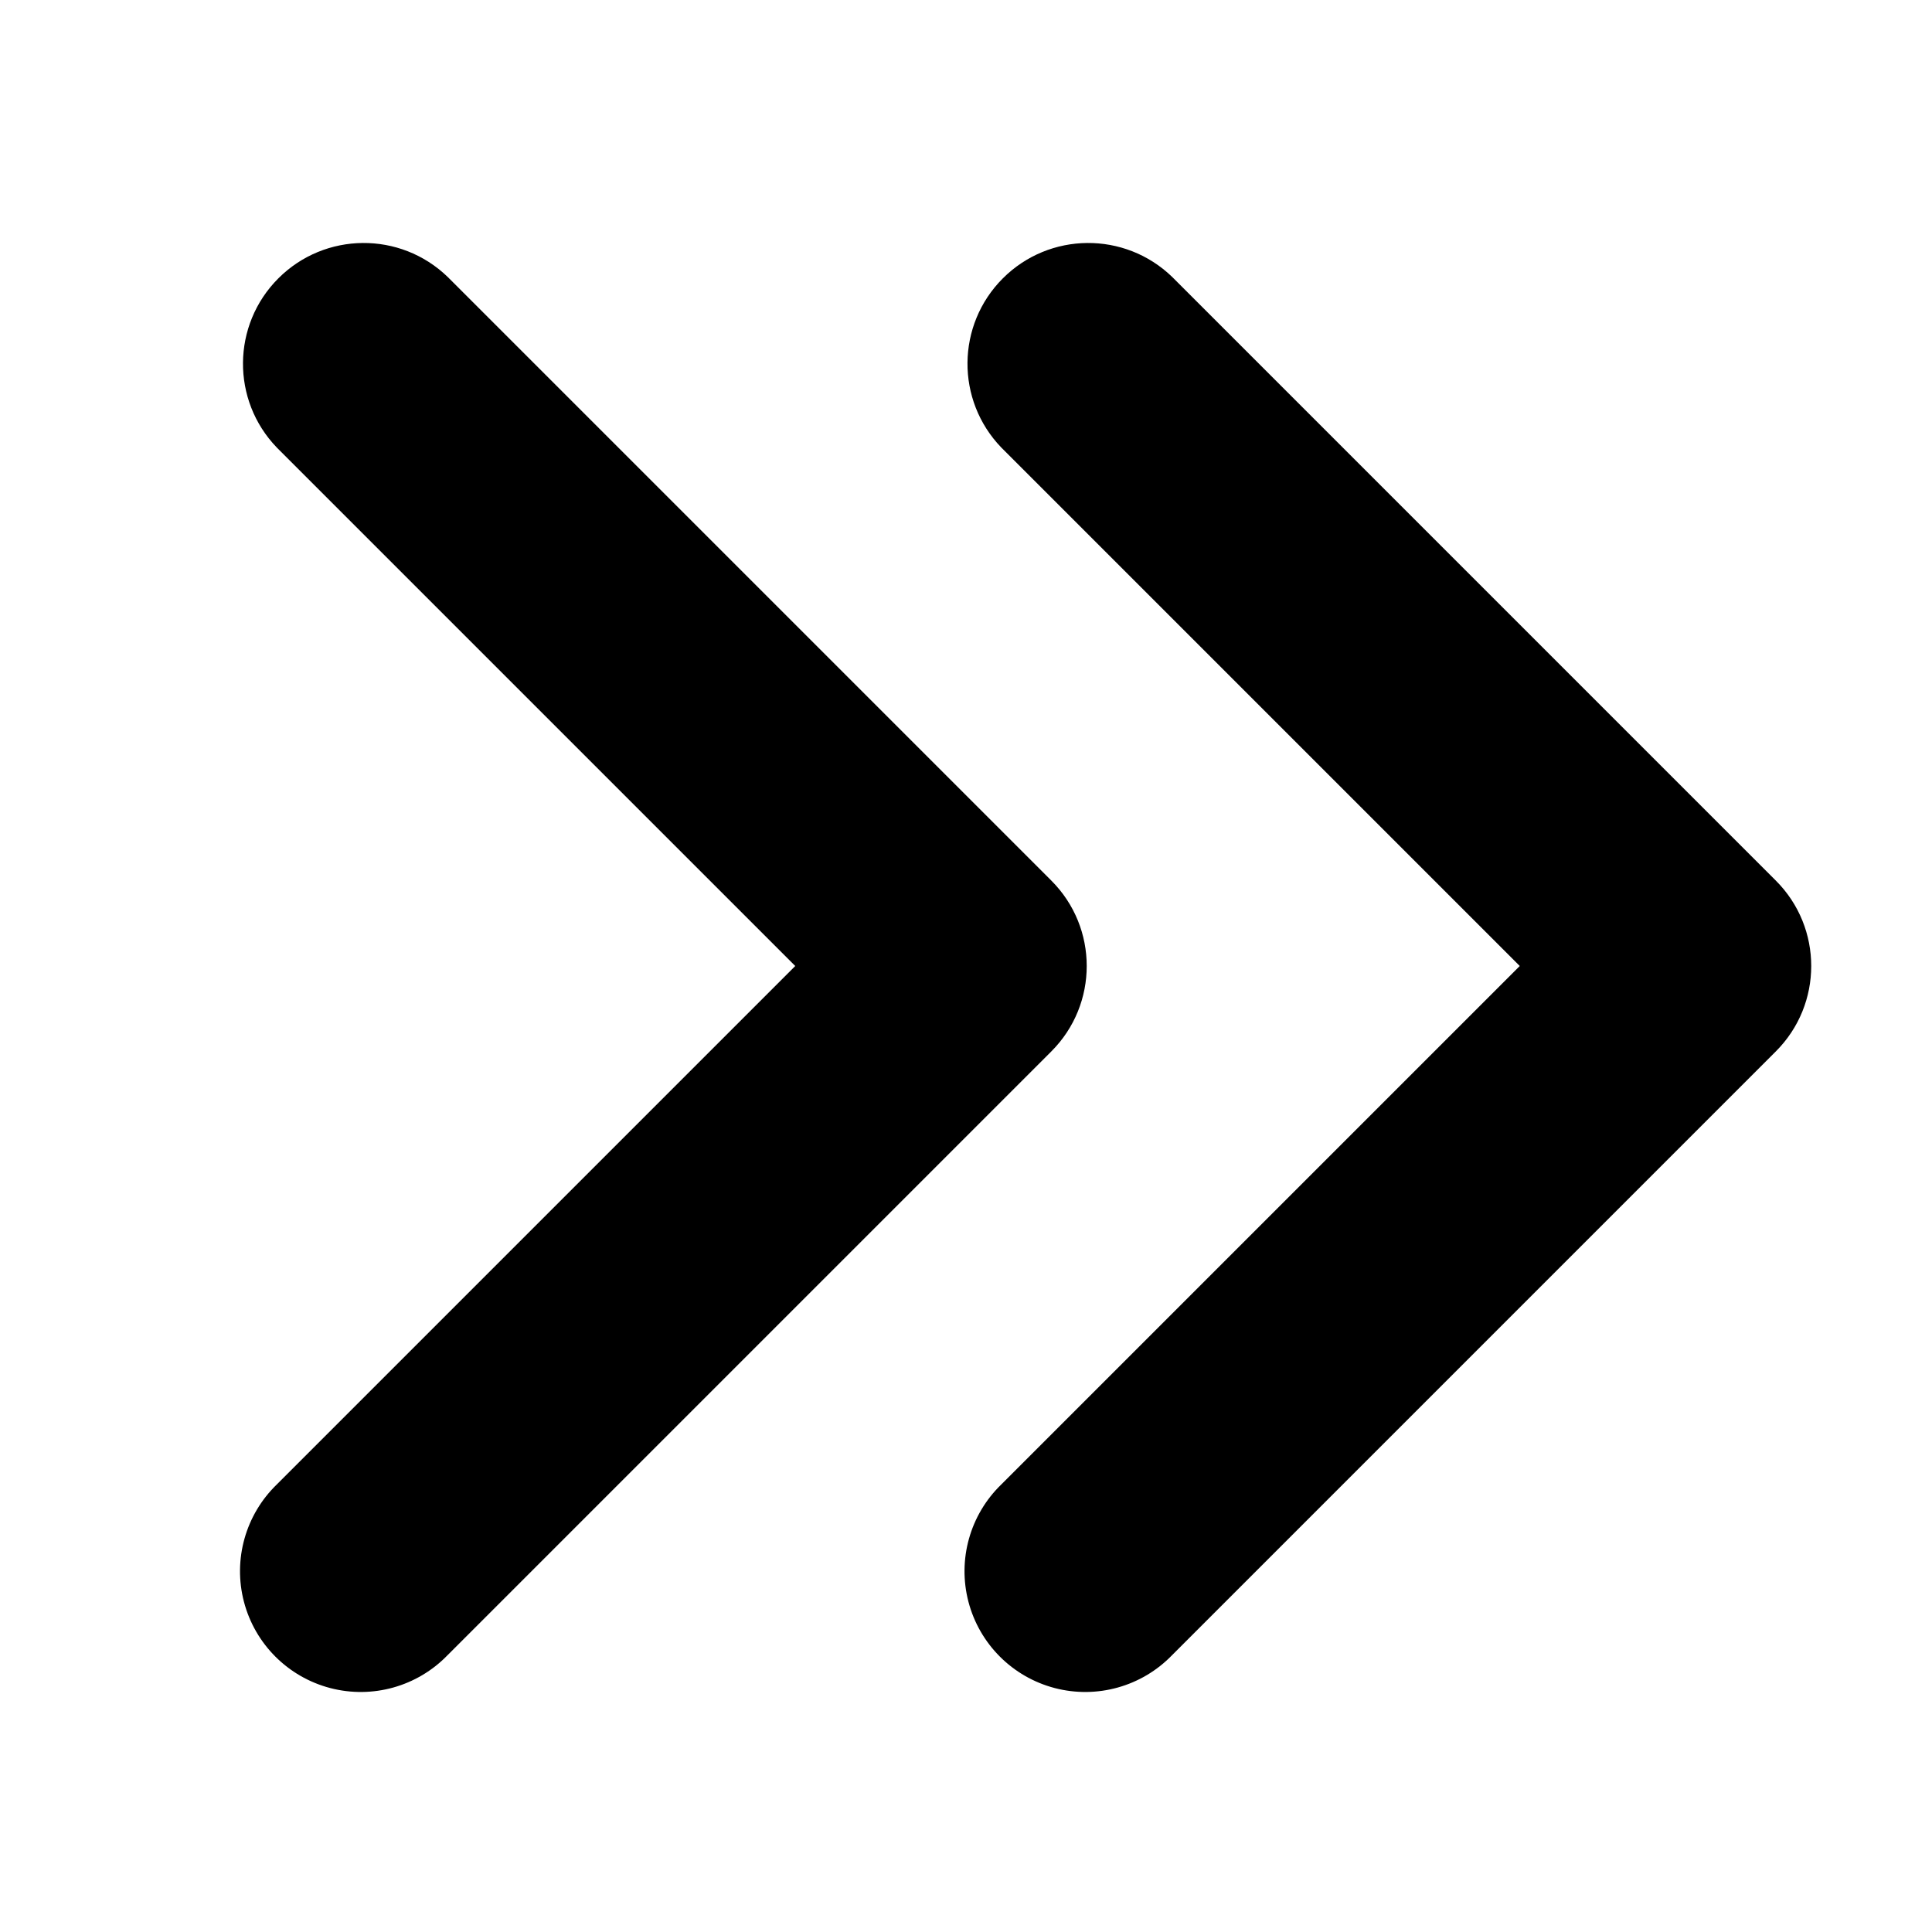
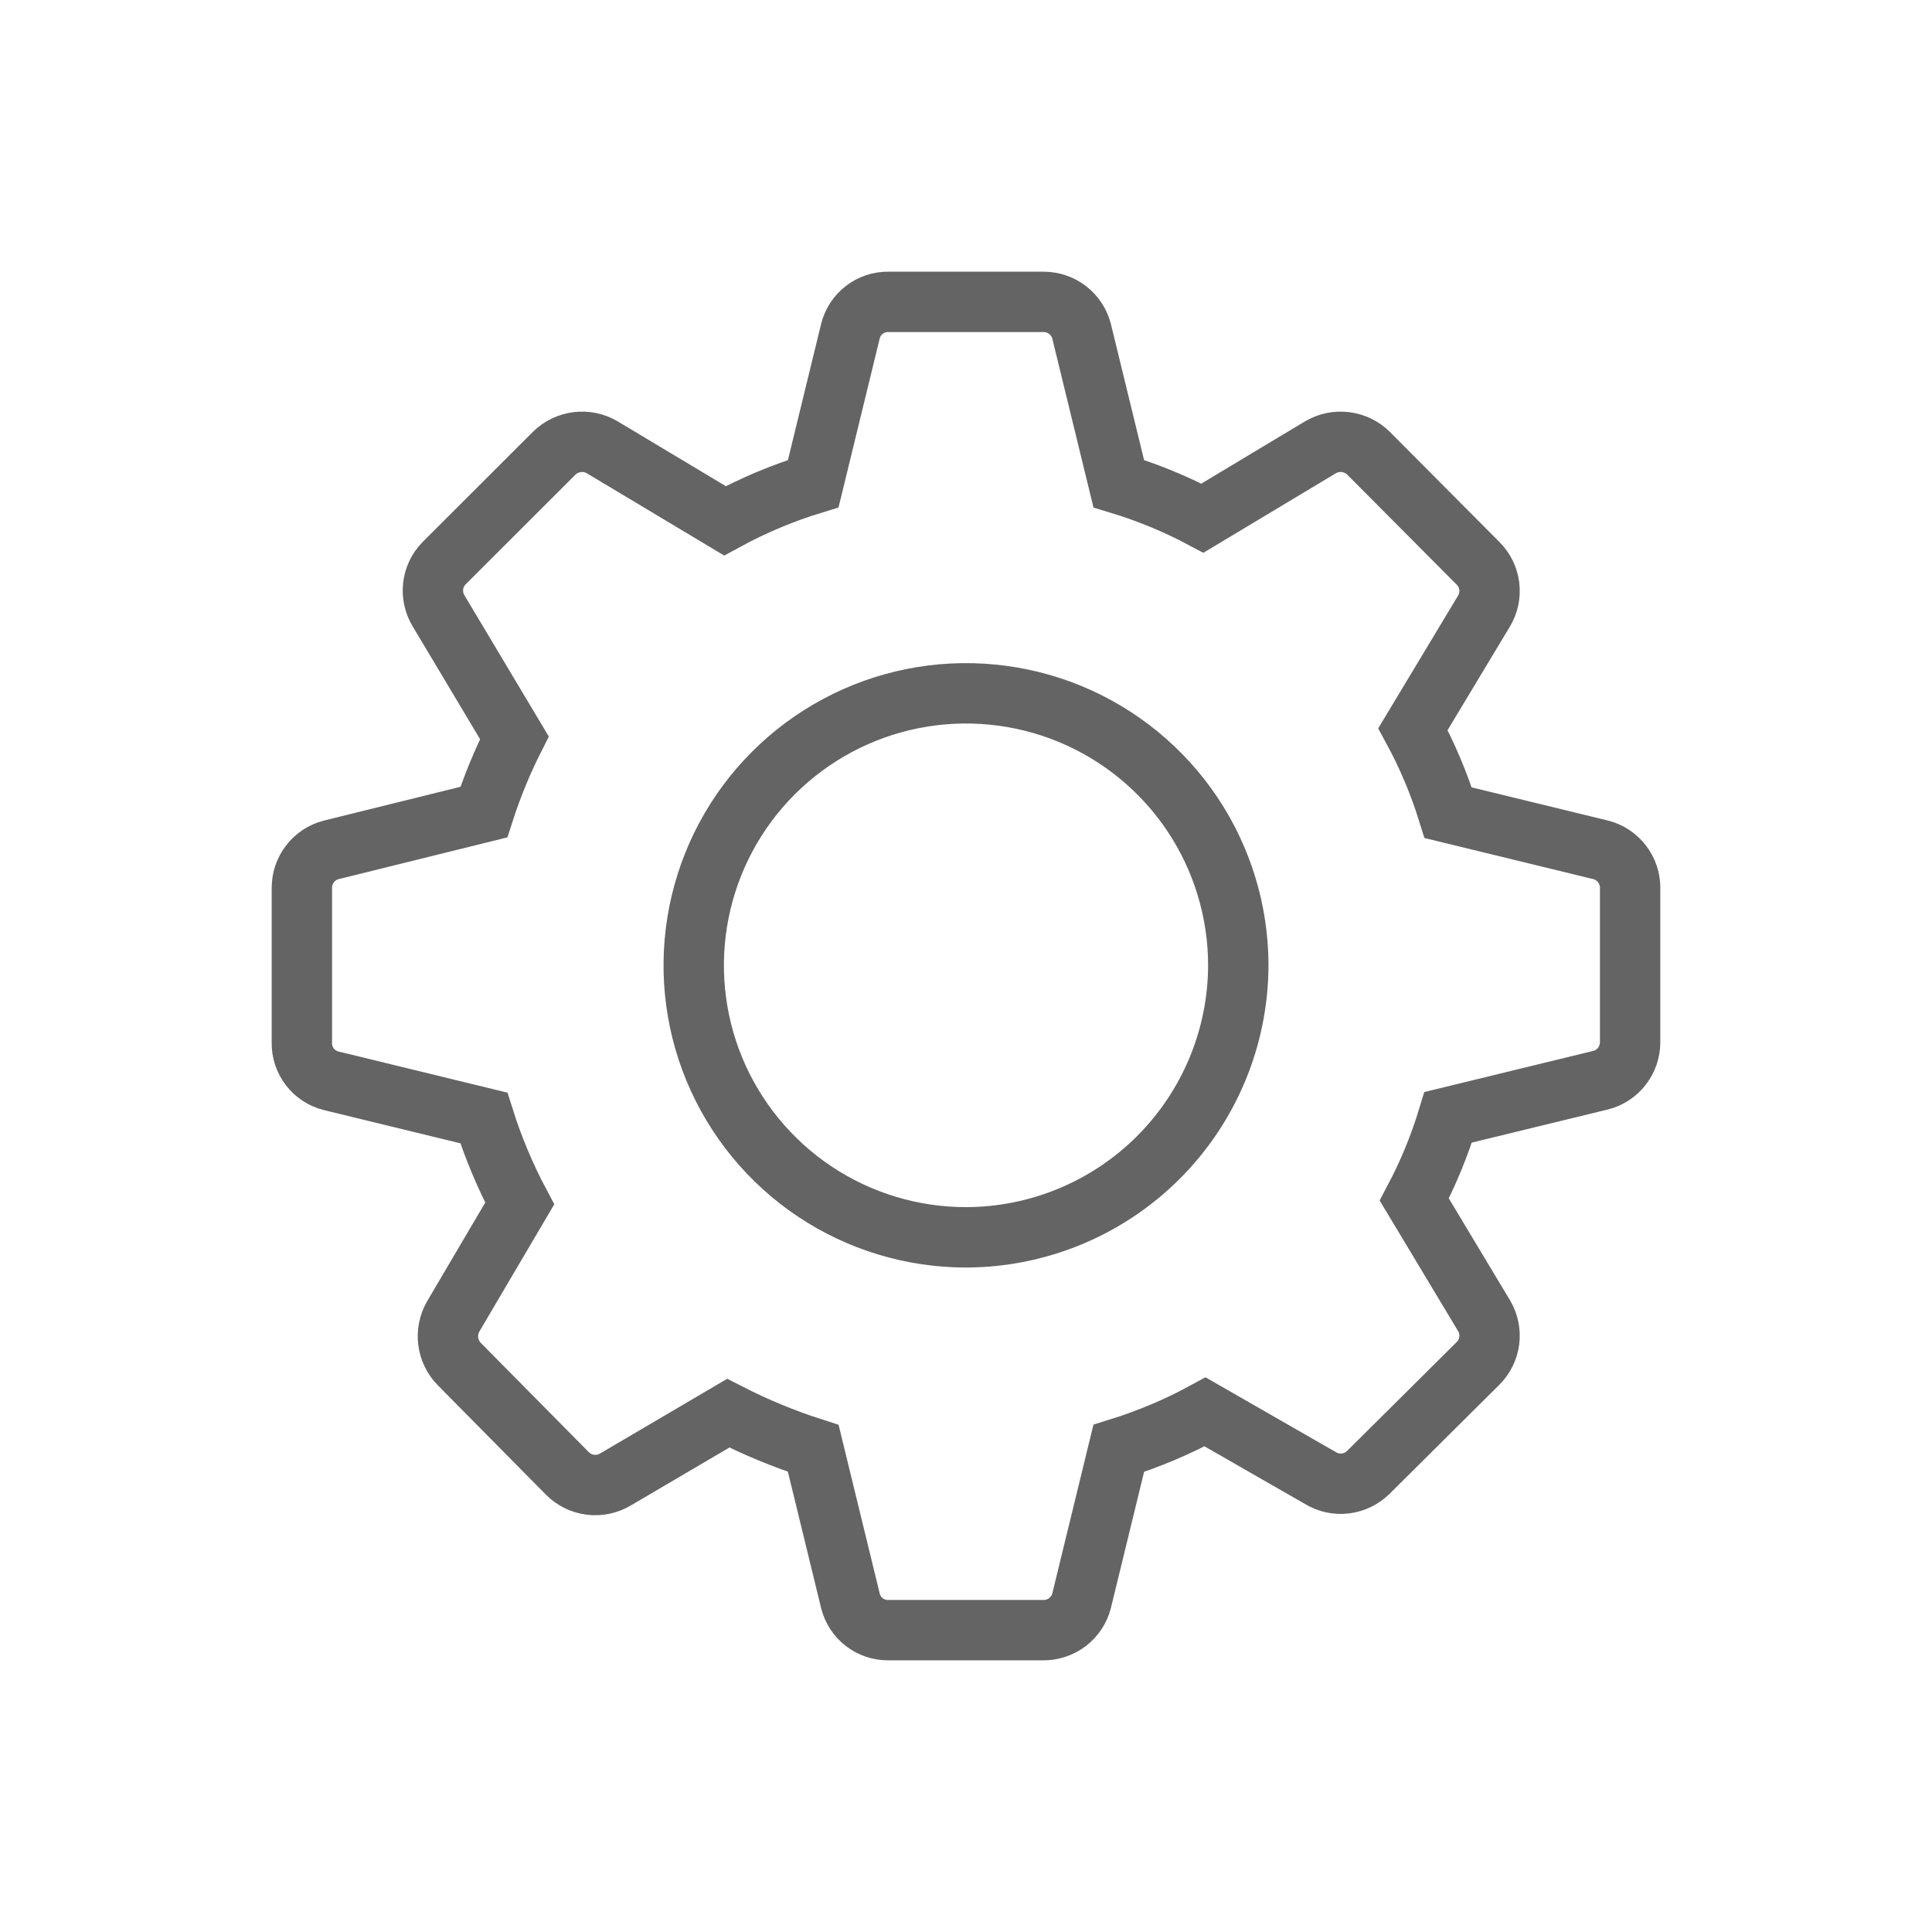
- <svg xmlns="http://www.w3.org/2000/svg" width="16" height="16" viewBox="0 0 16 16">
-   <path d="M8.707 7.293l-5-5a1 1 0 0 0-1.414 1.414L6.586 8l-4.293 4.293a1 1 0 1 0 1.414 1.414l5-5a1 1 0 0 0 0-1.414zm6 0l-5-5a1 1 0 0 0-1.414 1.414L12.586 8l-4.293 4.293a1 1 0 1 0 1.414 1.414l5-5a1 1 0 0 0 0-1.414z" />
+ <svg xmlns="http://www.w3.org/2000/svg" width="32" height="32" viewBox="0 0 32 32" fill="none">
+   <path d="M26.516 14.077L23.986 13.461C23.837 12.982 23.642 12.518 23.403 12.077L24.58 10.121C24.654 9.997 24.685 9.852 24.667 9.708C24.649 9.565 24.583 9.432 24.481 9.33L22.666 7.506C22.563 7.405 22.43 7.341 22.287 7.323C22.144 7.305 21.999 7.334 21.874 7.407L19.916 8.582C19.474 8.347 19.009 8.156 18.53 8.011L17.914 5.484C17.878 5.345 17.796 5.223 17.683 5.135C17.57 5.048 17.43 5 17.287 5H14.713C14.569 4.998 14.429 5.045 14.315 5.133C14.201 5.221 14.121 5.344 14.086 5.484L13.47 8.011C12.963 8.166 12.472 8.372 12.007 8.626L9.972 7.407C9.847 7.334 9.702 7.305 9.559 7.323C9.416 7.341 9.283 7.405 9.18 7.506L7.354 9.33C7.253 9.433 7.19 9.567 7.174 9.71C7.158 9.854 7.191 9.998 7.266 10.121L8.52 12.22C8.32 12.616 8.15 13.028 8.014 13.451L5.484 14.077C5.345 14.113 5.223 14.194 5.135 14.308C5.048 14.421 5 14.56 5 14.703V17.275C4.998 17.418 5.045 17.558 5.133 17.672C5.221 17.786 5.345 17.866 5.484 17.901L8.014 18.517C8.168 19.006 8.367 19.481 8.608 19.934L7.508 21.802C7.436 21.927 7.406 22.072 7.424 22.214C7.442 22.357 7.506 22.49 7.607 22.593L9.4 24.407C9.502 24.509 9.636 24.574 9.779 24.592C9.922 24.61 10.068 24.579 10.192 24.506L12.062 23.407C12.515 23.639 12.986 23.834 13.47 23.989L14.086 26.516C14.121 26.656 14.201 26.779 14.315 26.867C14.429 26.955 14.569 27.002 14.713 27H17.287C17.43 27 17.57 26.952 17.683 26.865C17.796 26.777 17.878 26.655 17.914 26.516L18.53 23.989C19.026 23.835 19.505 23.633 19.96 23.385L21.874 24.483C21.998 24.558 22.143 24.588 22.287 24.57C22.43 24.552 22.564 24.487 22.666 24.385L24.481 22.582C24.583 22.48 24.649 22.347 24.667 22.204C24.685 22.061 24.654 21.915 24.58 21.791L23.425 19.868C23.655 19.433 23.843 18.977 23.986 18.506L26.516 17.89C26.655 17.854 26.777 17.773 26.865 17.659C26.952 17.546 27 17.407 27 17.264V14.703C27 14.56 26.952 14.421 26.865 14.308C26.777 14.194 26.655 14.113 26.516 14.077V14.077ZM16 20.494C15.108 20.494 14.236 20.23 13.494 19.735C12.753 19.24 12.175 18.536 11.833 17.713C11.492 16.89 11.403 15.984 11.577 15.11C11.751 14.236 12.18 13.433 12.811 12.803C13.442 12.173 14.245 11.744 15.12 11.57C15.995 11.396 16.902 11.486 17.726 11.826C18.55 12.168 19.254 12.745 19.75 13.486C20.245 14.227 20.51 15.098 20.51 15.989C20.507 17.183 20.031 18.327 19.186 19.172C18.341 20.016 17.195 20.492 16 20.494V20.494Z" stroke="#646464" stroke-miterlimit="10" />
</svg>
